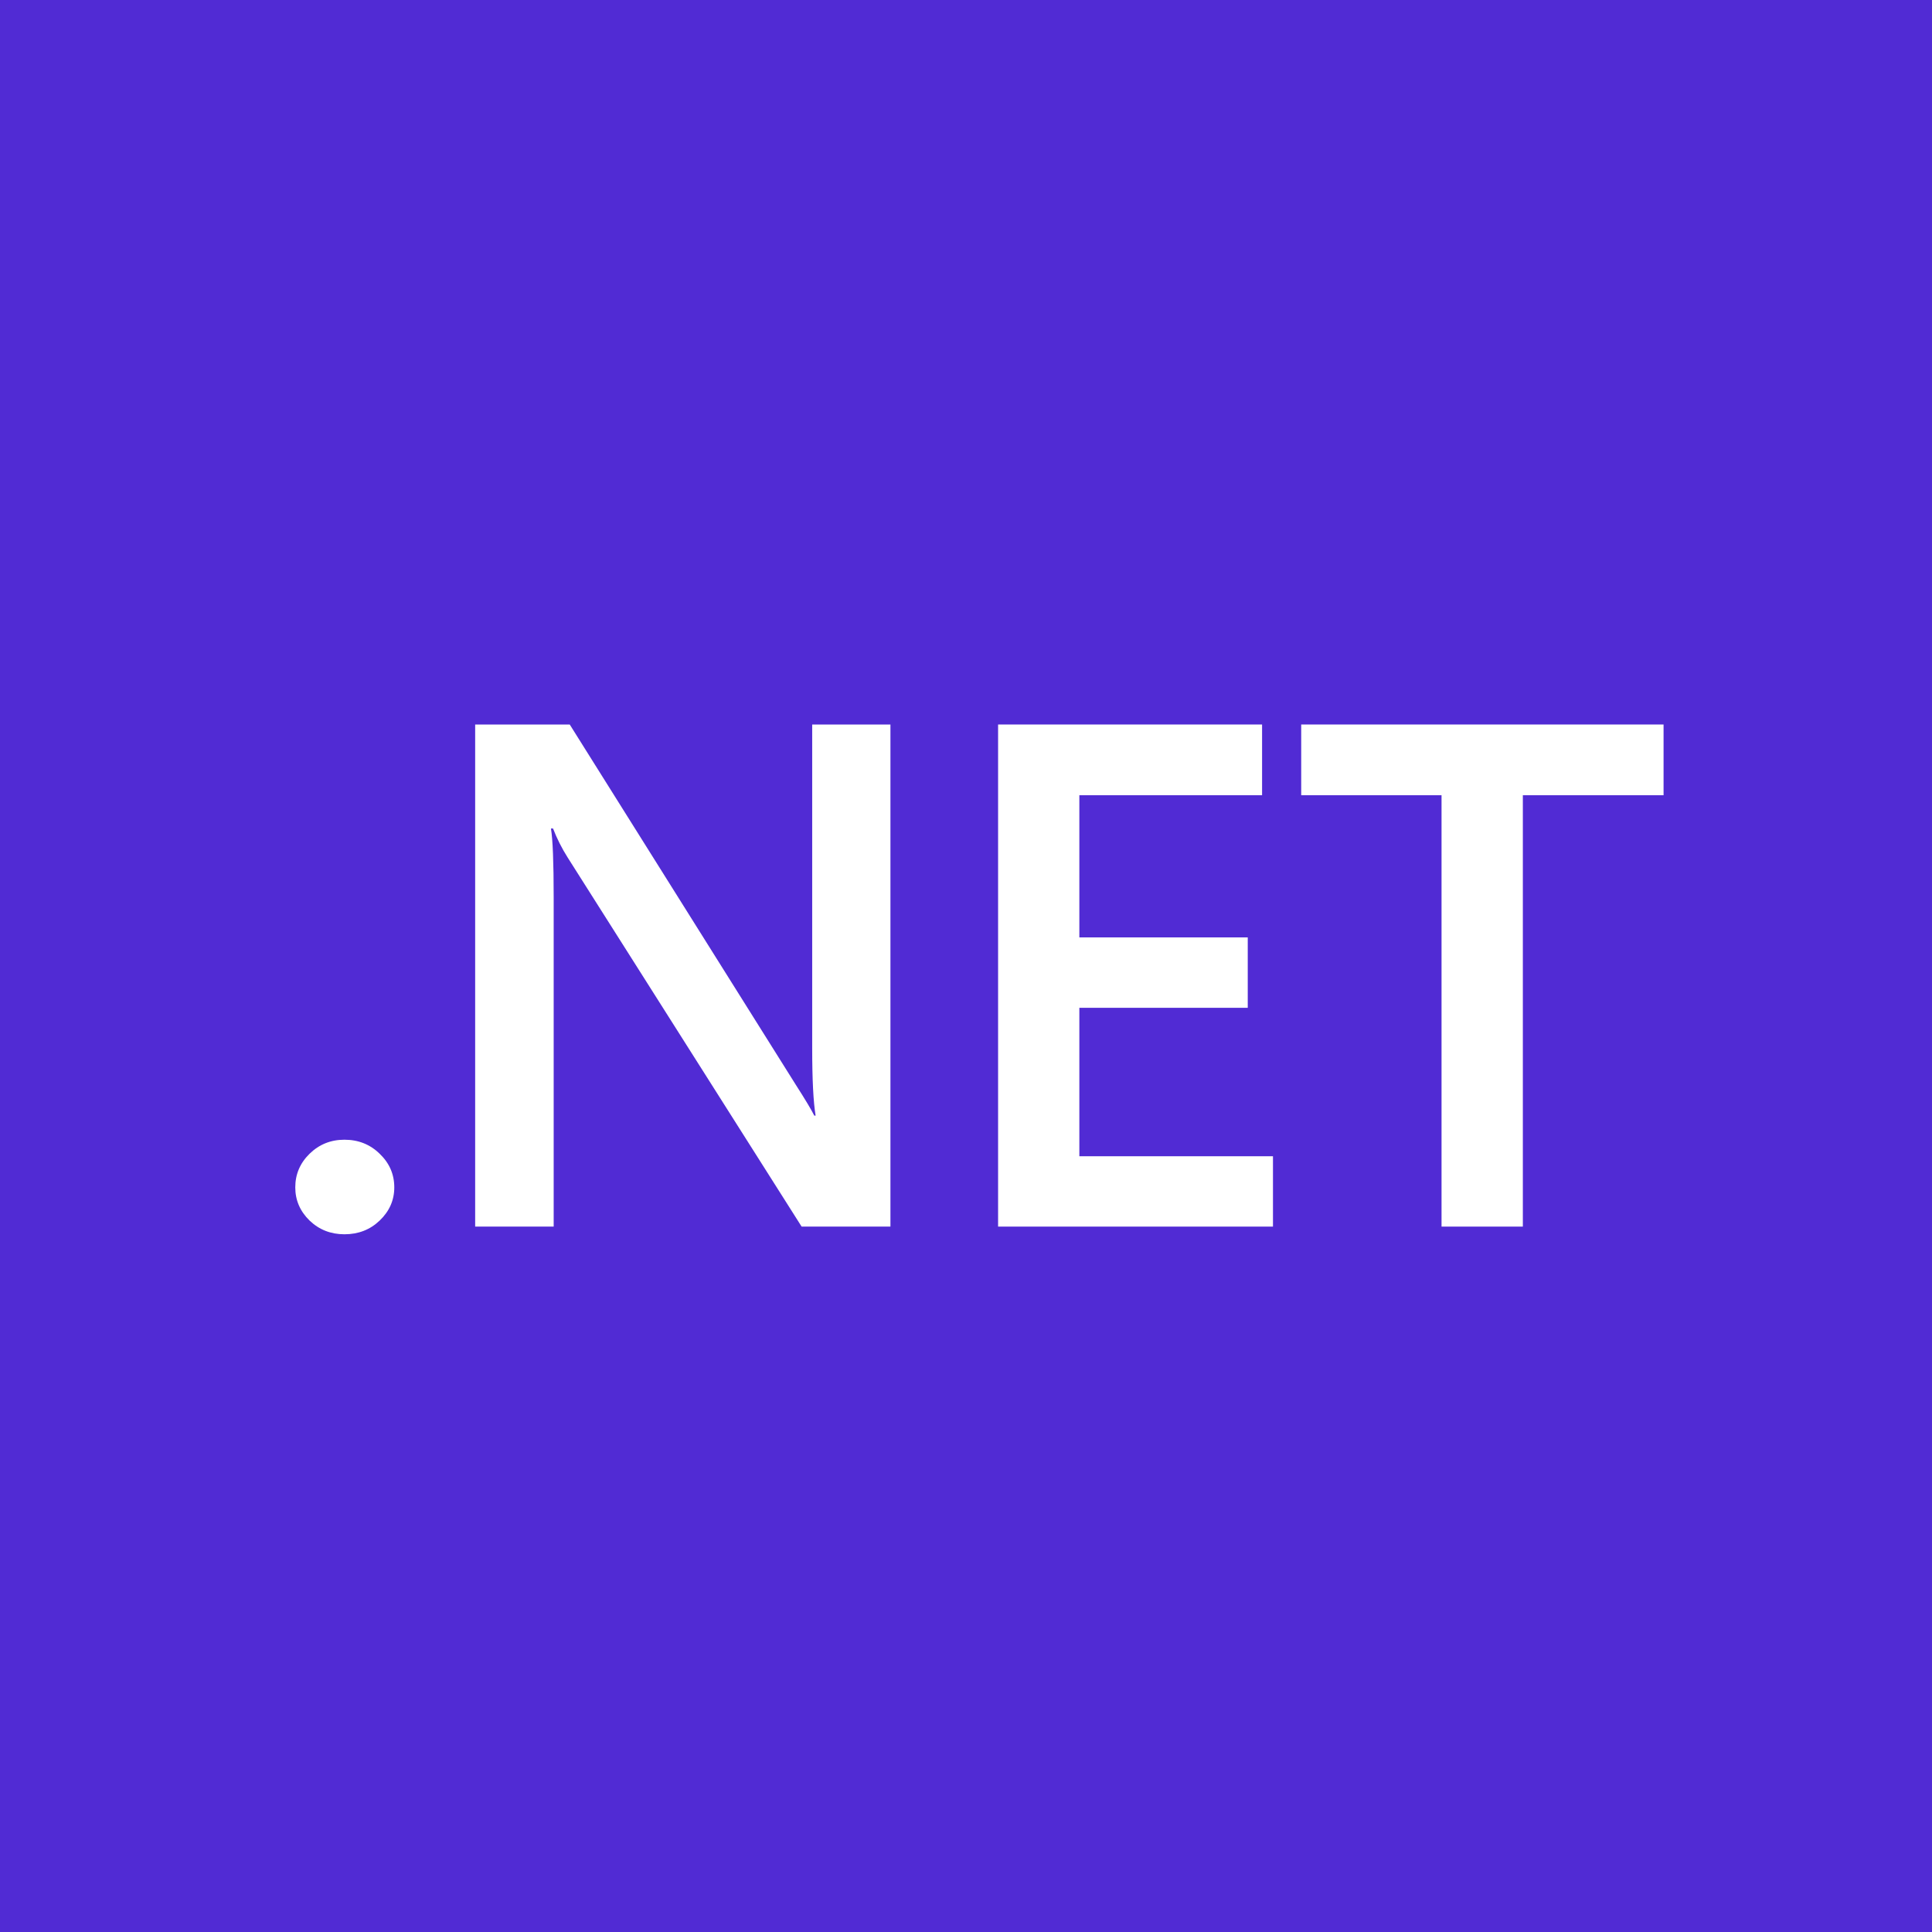
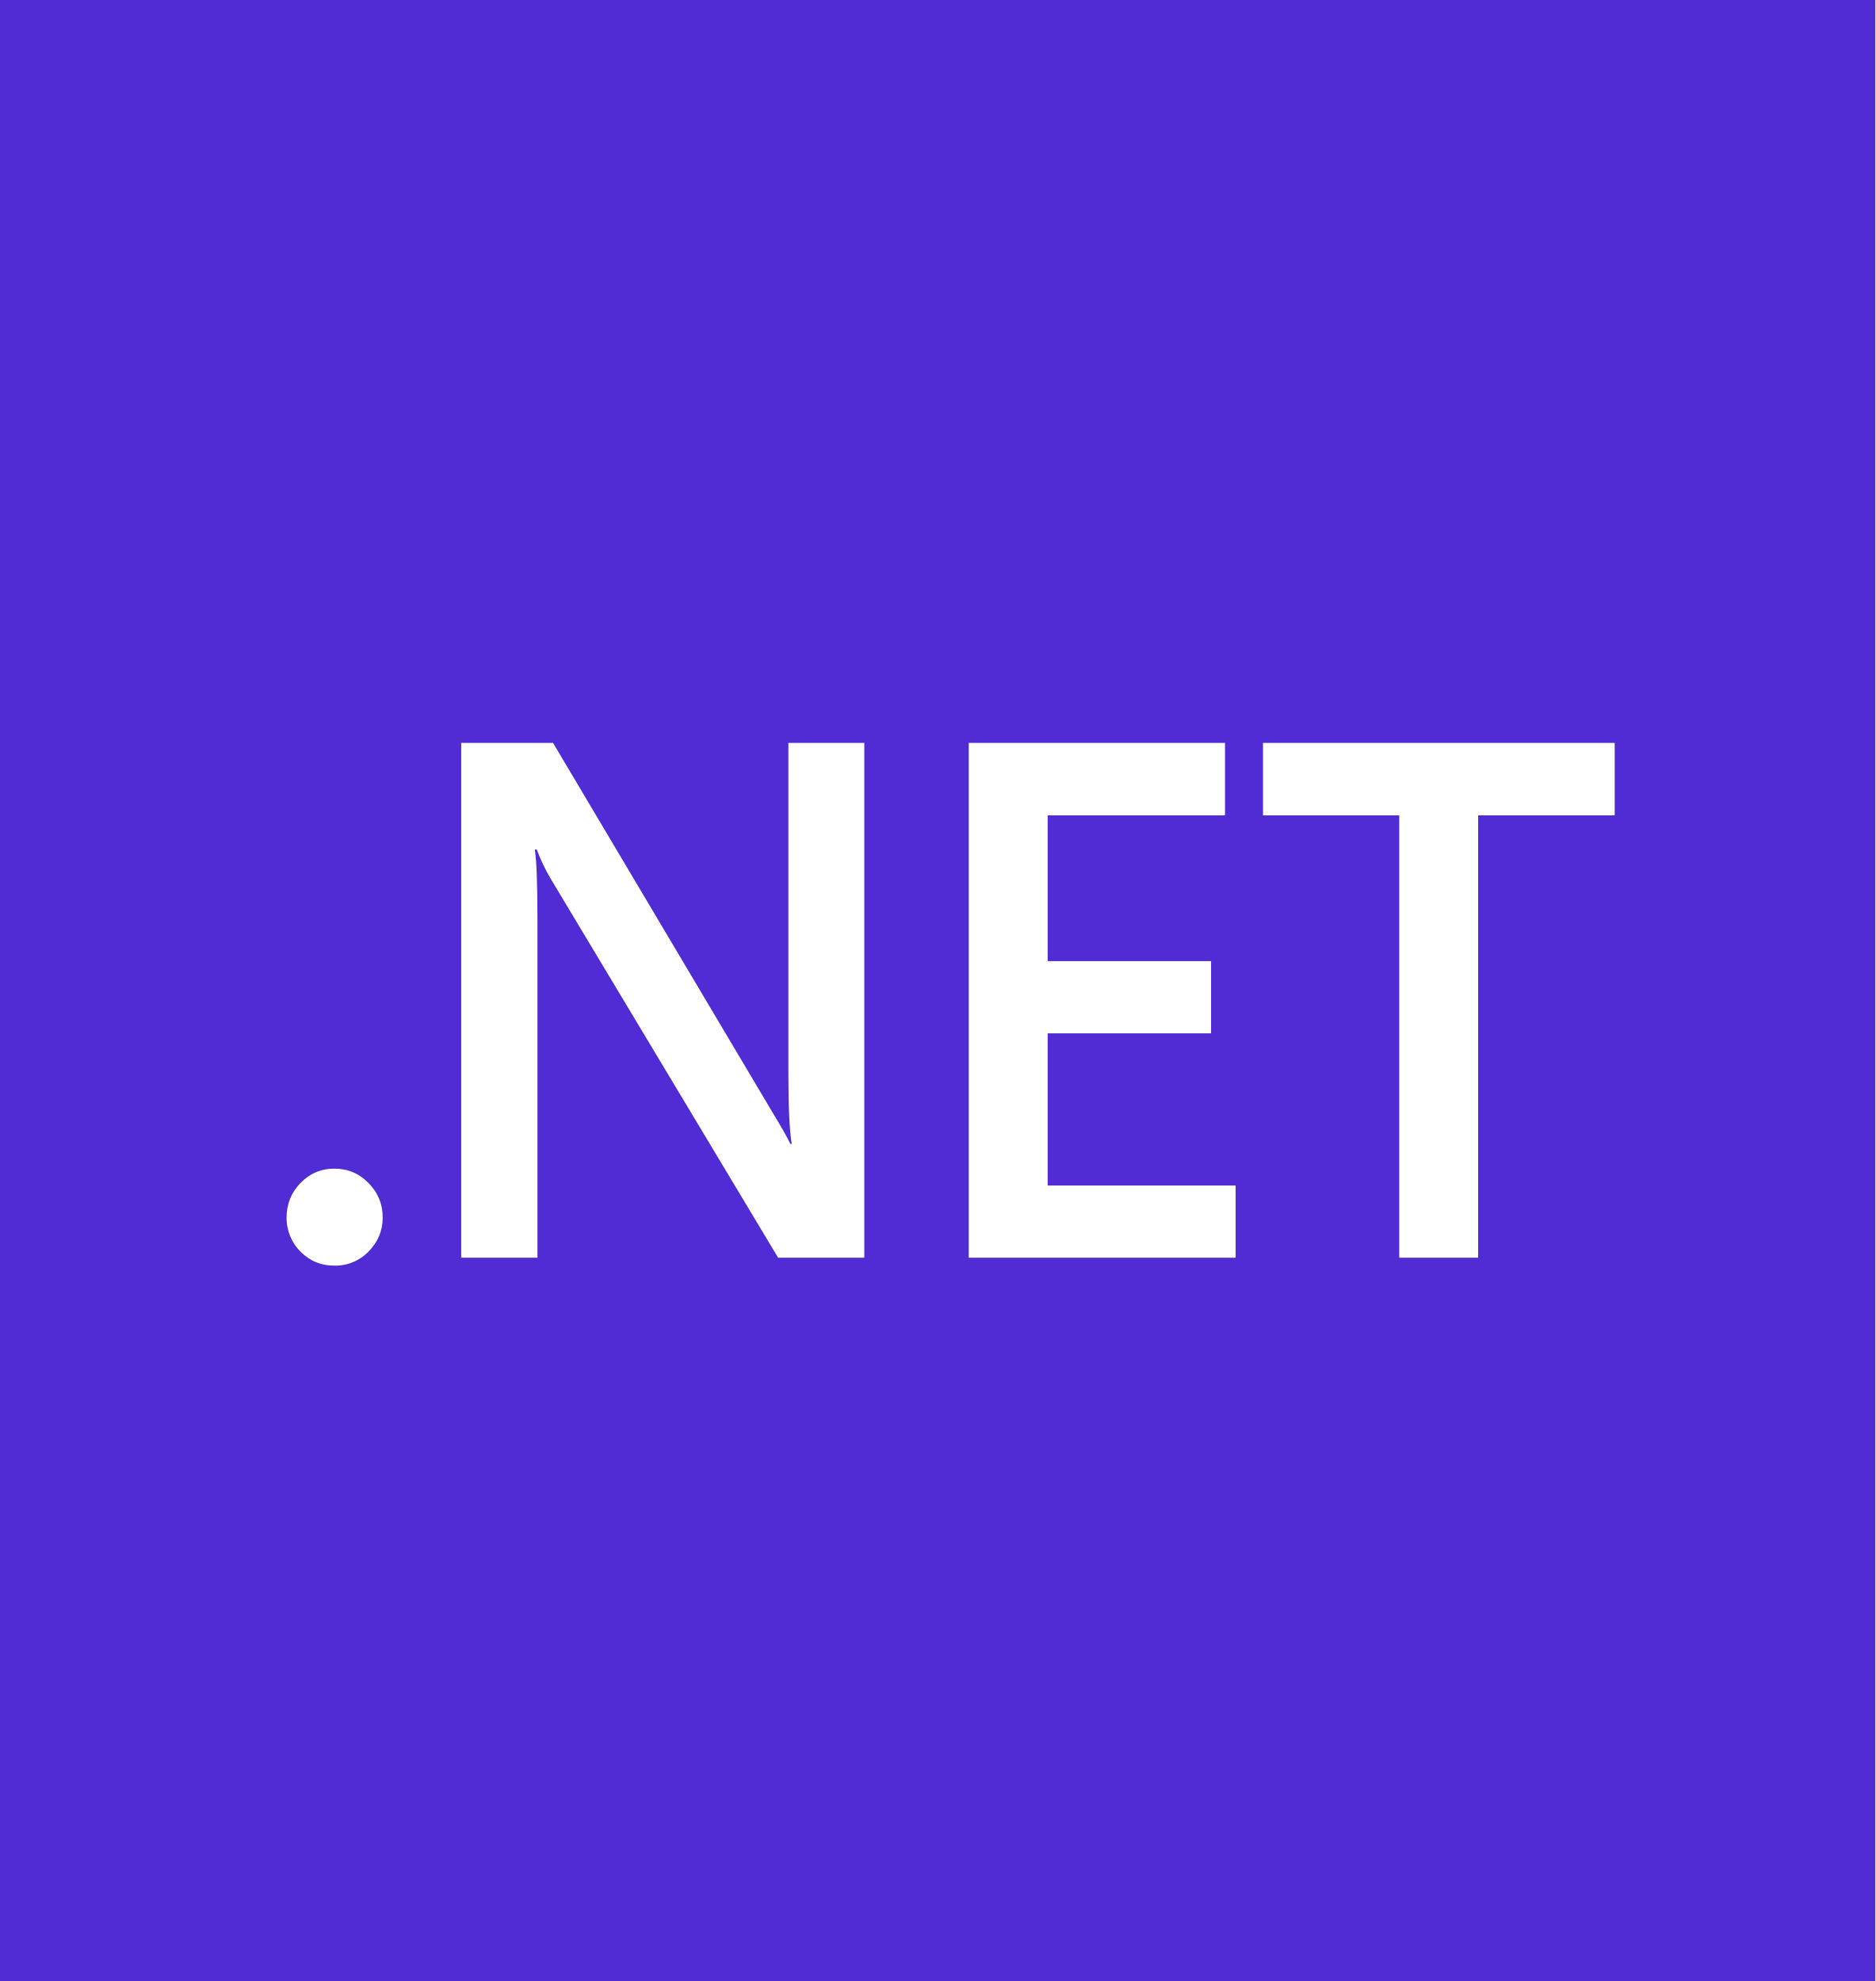
- <svg xmlns="http://www.w3.org/2000/svg" width="36" height="36" viewBox="0 0 36 36" fill="none">
-   <g clip-path="url(#clip0_1637_6590)">
-     <path d="M36 0H0V36H36V0Z" fill="#512BD4" />
-     <path d="M6.418 22.999C6.164 22.999 5.947 22.914 5.769 22.744C5.591 22.57 5.502 22.364 5.502 22.125C5.502 21.881 5.591 21.672 5.769 21.498C5.947 21.324 6.164 21.237 6.418 21.237C6.677 21.237 6.896 21.324 7.074 21.498C7.256 21.672 7.347 21.881 7.347 22.125C7.347 22.364 7.256 22.57 7.074 22.744C6.896 22.914 6.677 22.999 6.418 22.999Z" fill="white" />
-     <path d="M16.592 22.856H14.937L10.578 15.979C10.468 15.805 10.377 15.625 10.305 15.438H10.266C10.3 15.638 10.317 16.066 10.317 16.723V22.856H8.854V13.5H10.616L14.829 20.214C15.007 20.492 15.122 20.684 15.173 20.788H15.198C15.156 20.54 15.134 20.12 15.134 19.529V13.5H16.592V22.856Z" fill="white" />
-     <path d="M23.72 22.856H18.598V13.5H23.517V14.818H20.112V17.467H23.25V18.779H20.112V21.545H23.72V22.856Z" fill="white" />
-     <path d="M30.998 14.818H28.376V22.856H26.861V14.818H24.246V13.5H30.998V14.818Z" fill="white" />
+ <svg xmlns="http://www.w3.org/2000/svg" width="53" height="56" fill="none">
+   <g clip-path="url(#a)">
+     <path fill="#512BD4" d="M53 0H0v56h53V0Z" />
+     <path fill="#fff" d="M9.449 35.778c-.375 0-.694-.132-.956-.396a1.34 1.34 0 0 1-.393-.965c0-.38.13-.704.393-.975.262-.27.581-.406.956-.406.38 0 .702.135.965.406.268.27.402.596.402.975 0 .372-.134.694-.402.965a1.308 1.308 0 0 1-.965.396ZM24.428 35.554h-2.436l-6.418-10.697a4.893 4.893 0 0 1-.403-.843h-.056c.05.312.075.978.075 2v9.54h-2.155V21h2.595l6.202 10.444c.263.433.431.73.506.893h.038c-.063-.386-.094-1.039-.094-1.959V21h2.146v14.554ZM34.92 35.554H27.38V21h7.242v2.05h-5.012v4.12h4.618v2.041H29.61v4.303h5.312v2.04ZM45.636 23.05h-3.86v12.504h-2.23V23.05h-3.85V21h9.94v2.05Z" />
  </g>
  <defs>
-     <clipPath id="clip0_1637_6590">
-       <rect width="36" height="36" fill="white" />
+     <clipPath id="a">
+       <path fill="#fff" d="M0 0h53v56H0z" />
    </clipPath>
  </defs>
</svg>
